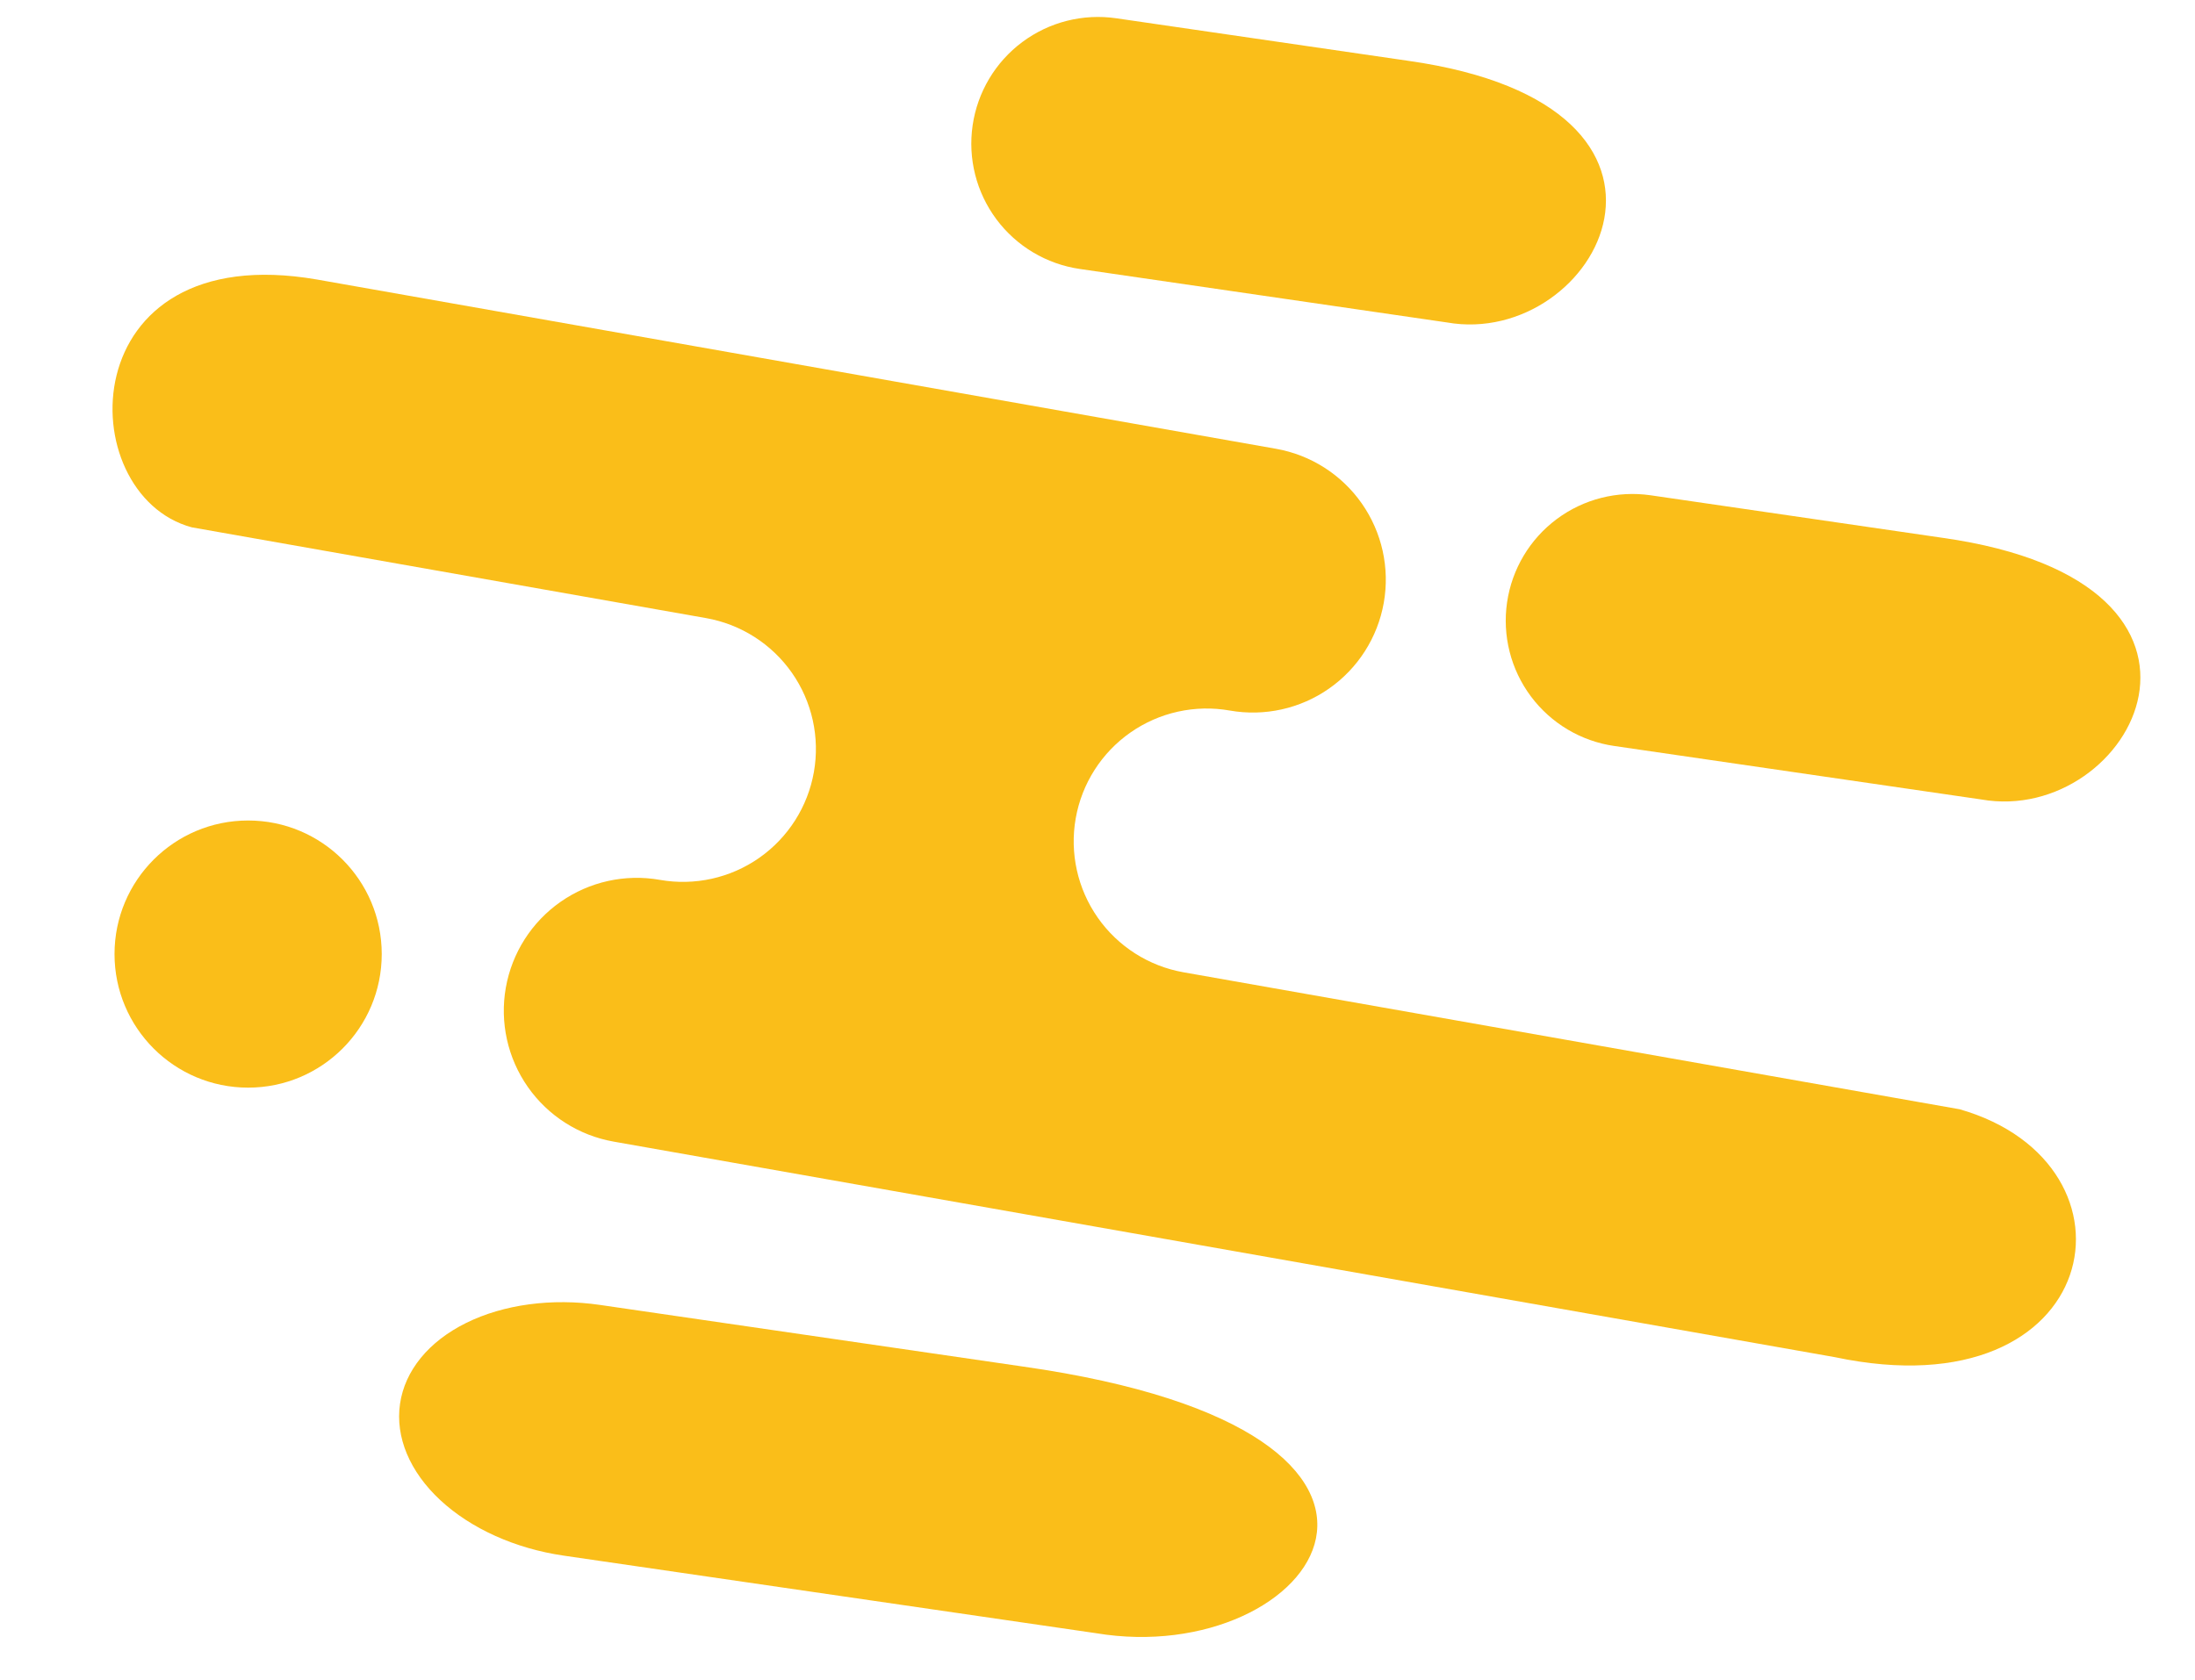
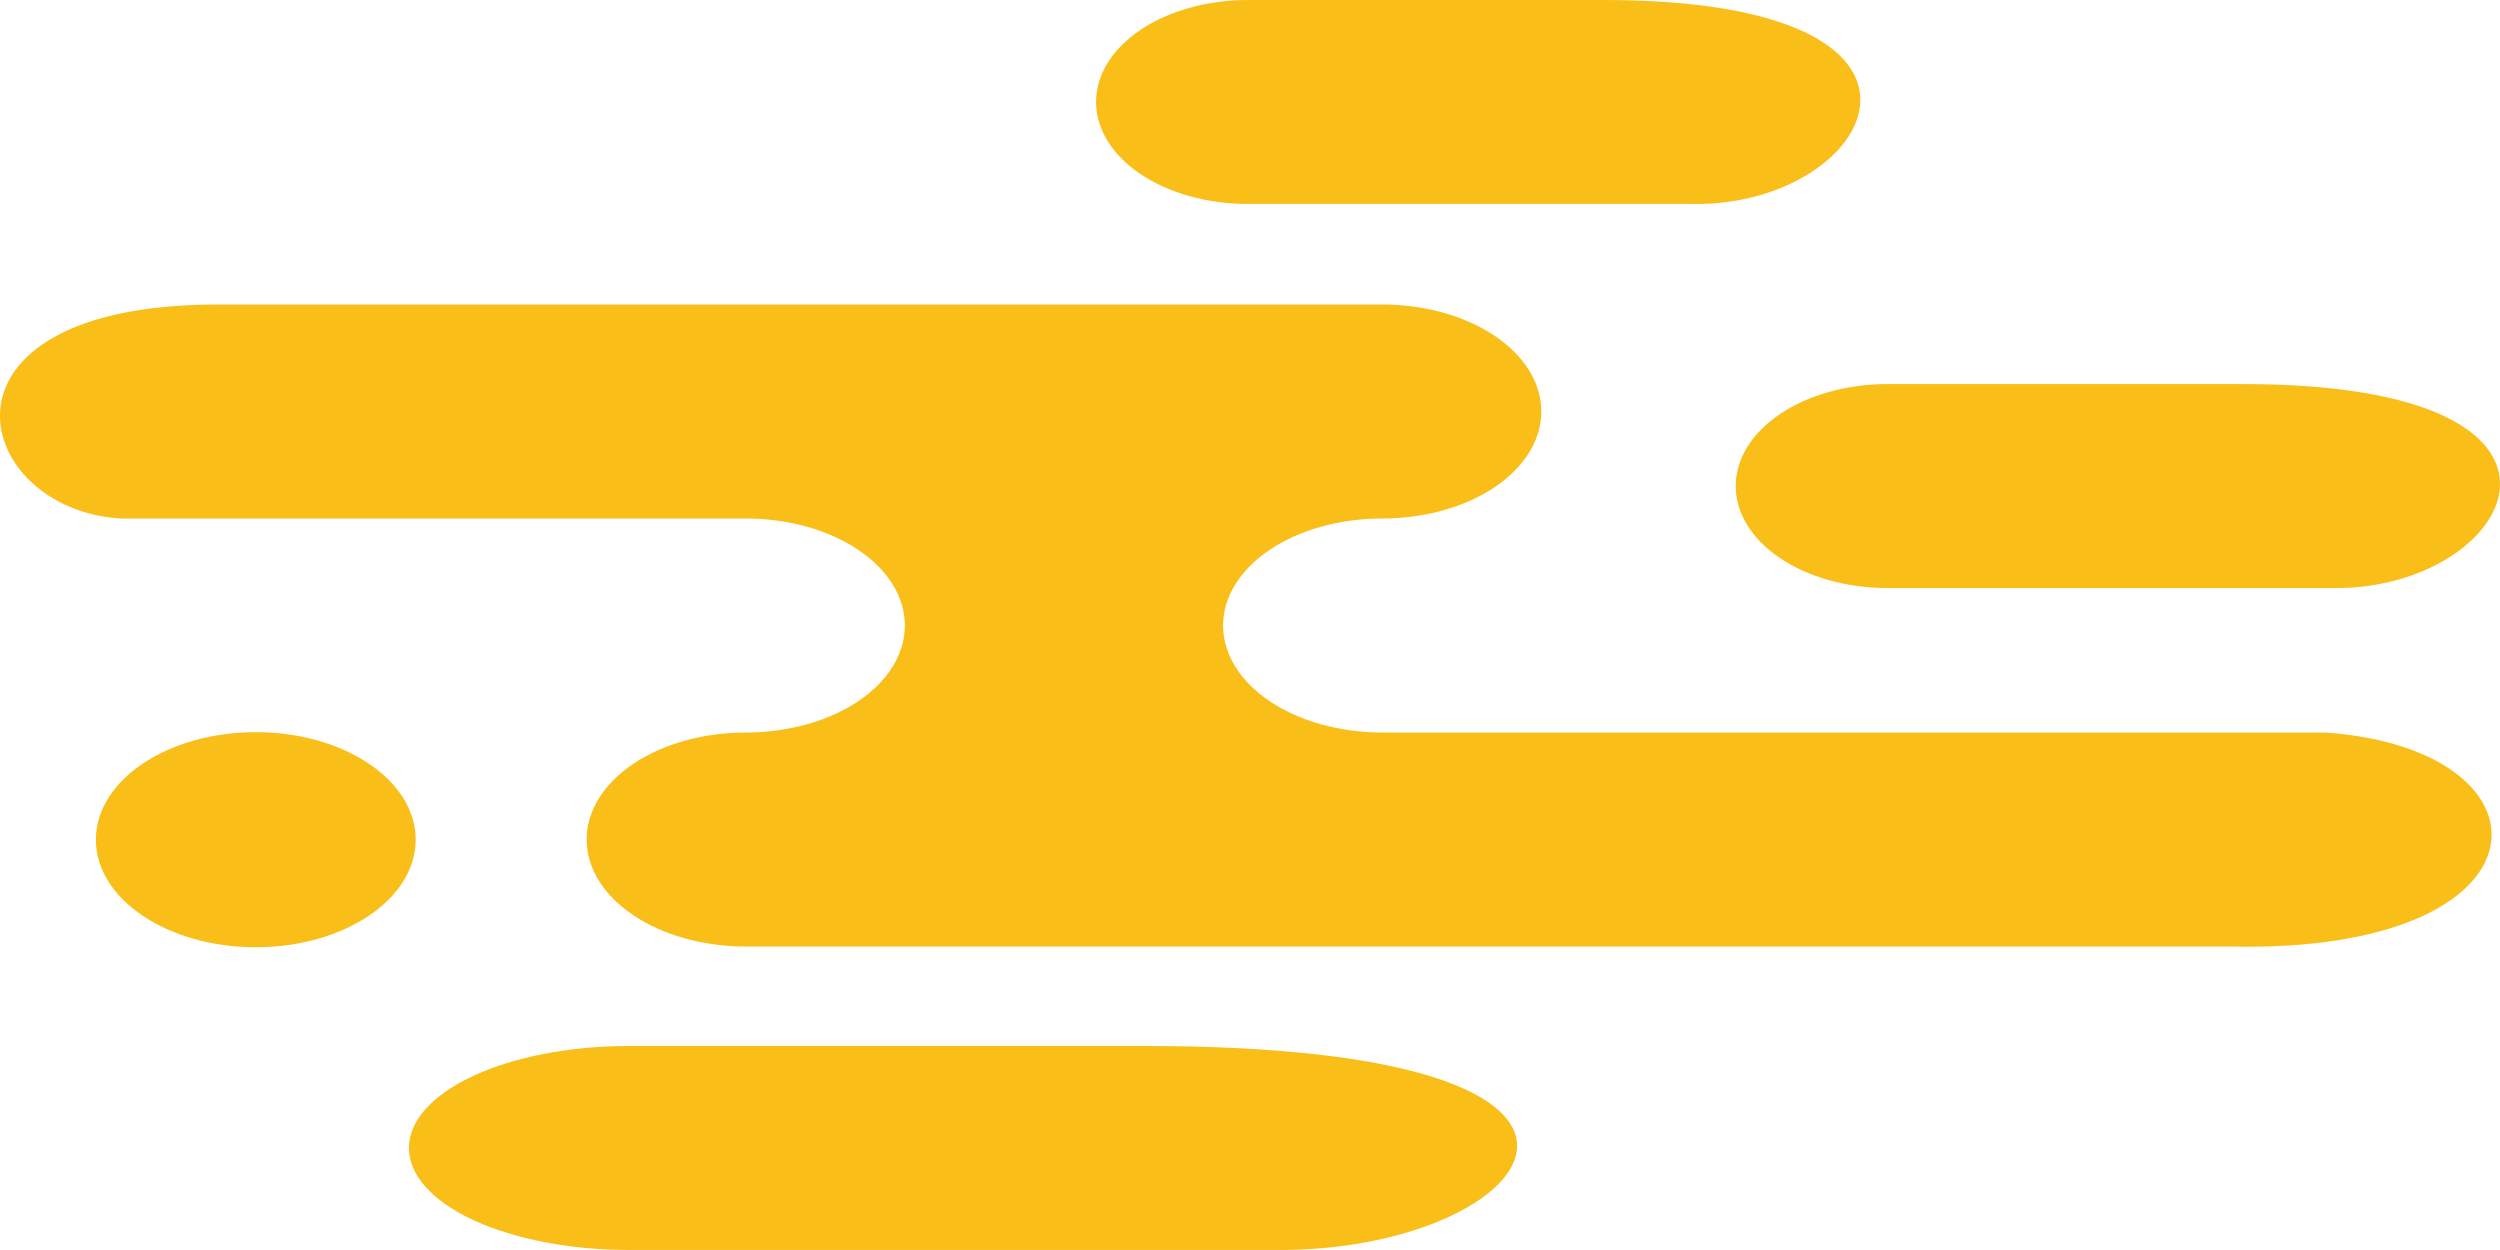
- <svg xmlns="http://www.w3.org/2000/svg" width="115" height="88" viewBox="0 0 115 88" fill="none">
-   <path d="M102.672 58.134L62.007 50.955C60.188 50.634 58.571 49.603 57.512 48.09C56.453 46.576 56.038 44.704 56.359 42.885C56.68 41.066 57.711 39.449 59.224 38.39C60.738 37.331 62.61 36.916 64.429 37.237C66.248 37.558 68.121 37.144 69.634 36.084C71.147 35.025 72.178 33.408 72.499 31.589C72.82 29.77 72.406 27.898 71.346 26.384C70.287 24.871 68.67 23.84 66.851 23.519L16.602 14.648C3.703 12.418 3.703 25.918 10.047 27.636L36.993 32.393C38.812 32.715 40.429 33.745 41.489 35.258C42.548 36.772 42.962 38.644 42.641 40.463C42.32 42.282 41.289 43.899 39.776 44.959C38.263 46.018 36.39 46.432 34.571 46.111C32.752 45.79 30.88 46.205 29.367 47.264C27.853 48.323 26.823 49.94 26.501 51.76C26.18 53.579 26.595 55.451 27.654 56.964C28.713 58.478 30.33 59.508 32.15 59.829L96.116 71.122C110.224 74.111 112.702 61.01 102.672 58.134Z" fill="#FABE19" />
-   <circle cx="13" cy="50" r="7" fill="#FABE19" />
-   <path d="M101.761 28.184L86.483 25.957C84.741 25.704 82.97 26.152 81.558 27.205C80.147 28.257 79.212 29.827 78.958 31.569C78.704 33.311 79.152 35.082 80.205 36.494C81.257 37.905 82.827 38.841 84.569 39.094L103.805 41.898C111.697 43.29 118.586 30.556 101.761 28.184Z" fill="#FABE19" />
-   <path d="M73.761 3.184L58.483 0.958C56.741 0.704 54.97 1.152 53.558 2.205C52.147 3.257 51.212 4.827 50.958 6.569C50.704 8.311 51.152 10.082 52.205 11.494C53.257 12.905 54.827 13.841 56.569 14.095L75.805 16.898C83.697 18.29 90.586 5.556 73.761 3.184Z" fill="#FABE19" />
-   <path d="M53.59 71.616L31.439 68.388C28.913 68.02 26.39 68.359 24.424 69.331C22.458 70.302 21.212 71.827 20.958 73.569C20.704 75.311 21.464 77.128 23.07 78.62C24.677 80.112 26.998 81.157 29.524 81.525L57.415 85.59C68.874 87.502 77.979 75.091 53.59 71.616Z" fill="#FABE19" />
+ <svg xmlns="http://www.w3.org/2000/svg" width="304" height="152" viewBox="0 0 304 152" fill="none">
+   <path d="M282.783 89.075L168.075 89.075C162.944 89.075 158.023 87.704 154.394 85.264C150.766 82.823 148.727 79.514 148.727 76.063C148.727 72.612 150.766 69.302 154.394 66.862C158.023 64.422 162.944 63.051 168.075 63.051C173.207 63.051 178.128 61.68 181.757 59.24C185.385 56.8 187.424 53.49 187.424 50.039C187.424 46.588 185.385 43.279 181.757 40.838C178.128 38.398 173.207 37.027 168.075 37.027L26.331 37.027C-10.033 37.113 -3.513 61.95 14.671 63.051L90.683 63.051C95.814 63.051 100.735 64.422 104.364 66.862C107.992 69.302 110.031 72.612 110.031 76.063C110.031 79.514 107.992 82.823 104.364 85.264C100.735 87.704 95.814 89.075 90.683 89.075C85.551 89.075 80.63 90.446 77.001 92.886C73.373 95.326 71.334 98.636 71.334 102.087C71.334 105.538 73.373 108.847 77.001 111.287C80.63 113.728 85.551 115.098 90.683 115.098L271.123 115.098C311.16 116.015 311.611 91.108 282.783 89.075Z" fill="#FABE19" />
+   <ellipse cx="31.103" cy="102.108" rx="19.445" ry="13.077" fill="#FABE19" />
+   <path d="M272.391 46.705H229.501C224.611 46.705 219.921 48.011 216.463 50.337C213.005 52.662 211.062 55.816 211.062 59.105C211.062 62.394 213.005 65.548 216.463 67.874C219.921 70.199 224.611 71.506 229.501 71.506H283.503C305.754 71.954 319.589 46.558 272.391 46.705Z" fill="#FABE19" />
+   <path d="M194.609 0.001H151.72C146.83 0.001 142.14 1.307 138.682 3.633C135.224 5.958 133.281 9.112 133.281 12.401C133.281 15.69 135.224 18.844 138.682 21.17C142.14 23.495 146.83 24.802 151.72 24.802H205.721C227.973 25.25 241.807 -0.146 194.609 0.001Z" fill="#FABE19" />
+   <path d="M138.647 127.193H76.461C69.371 127.193 62.57 128.5 57.556 130.825C52.542 133.151 49.726 136.305 49.726 139.594C49.726 142.882 52.542 146.037 57.556 148.362C62.57 150.688 69.371 151.994 76.461 151.994H154.758C187.021 152.442 207.08 127.046 138.647 127.193Z" fill="#FABE19" />
</svg>
